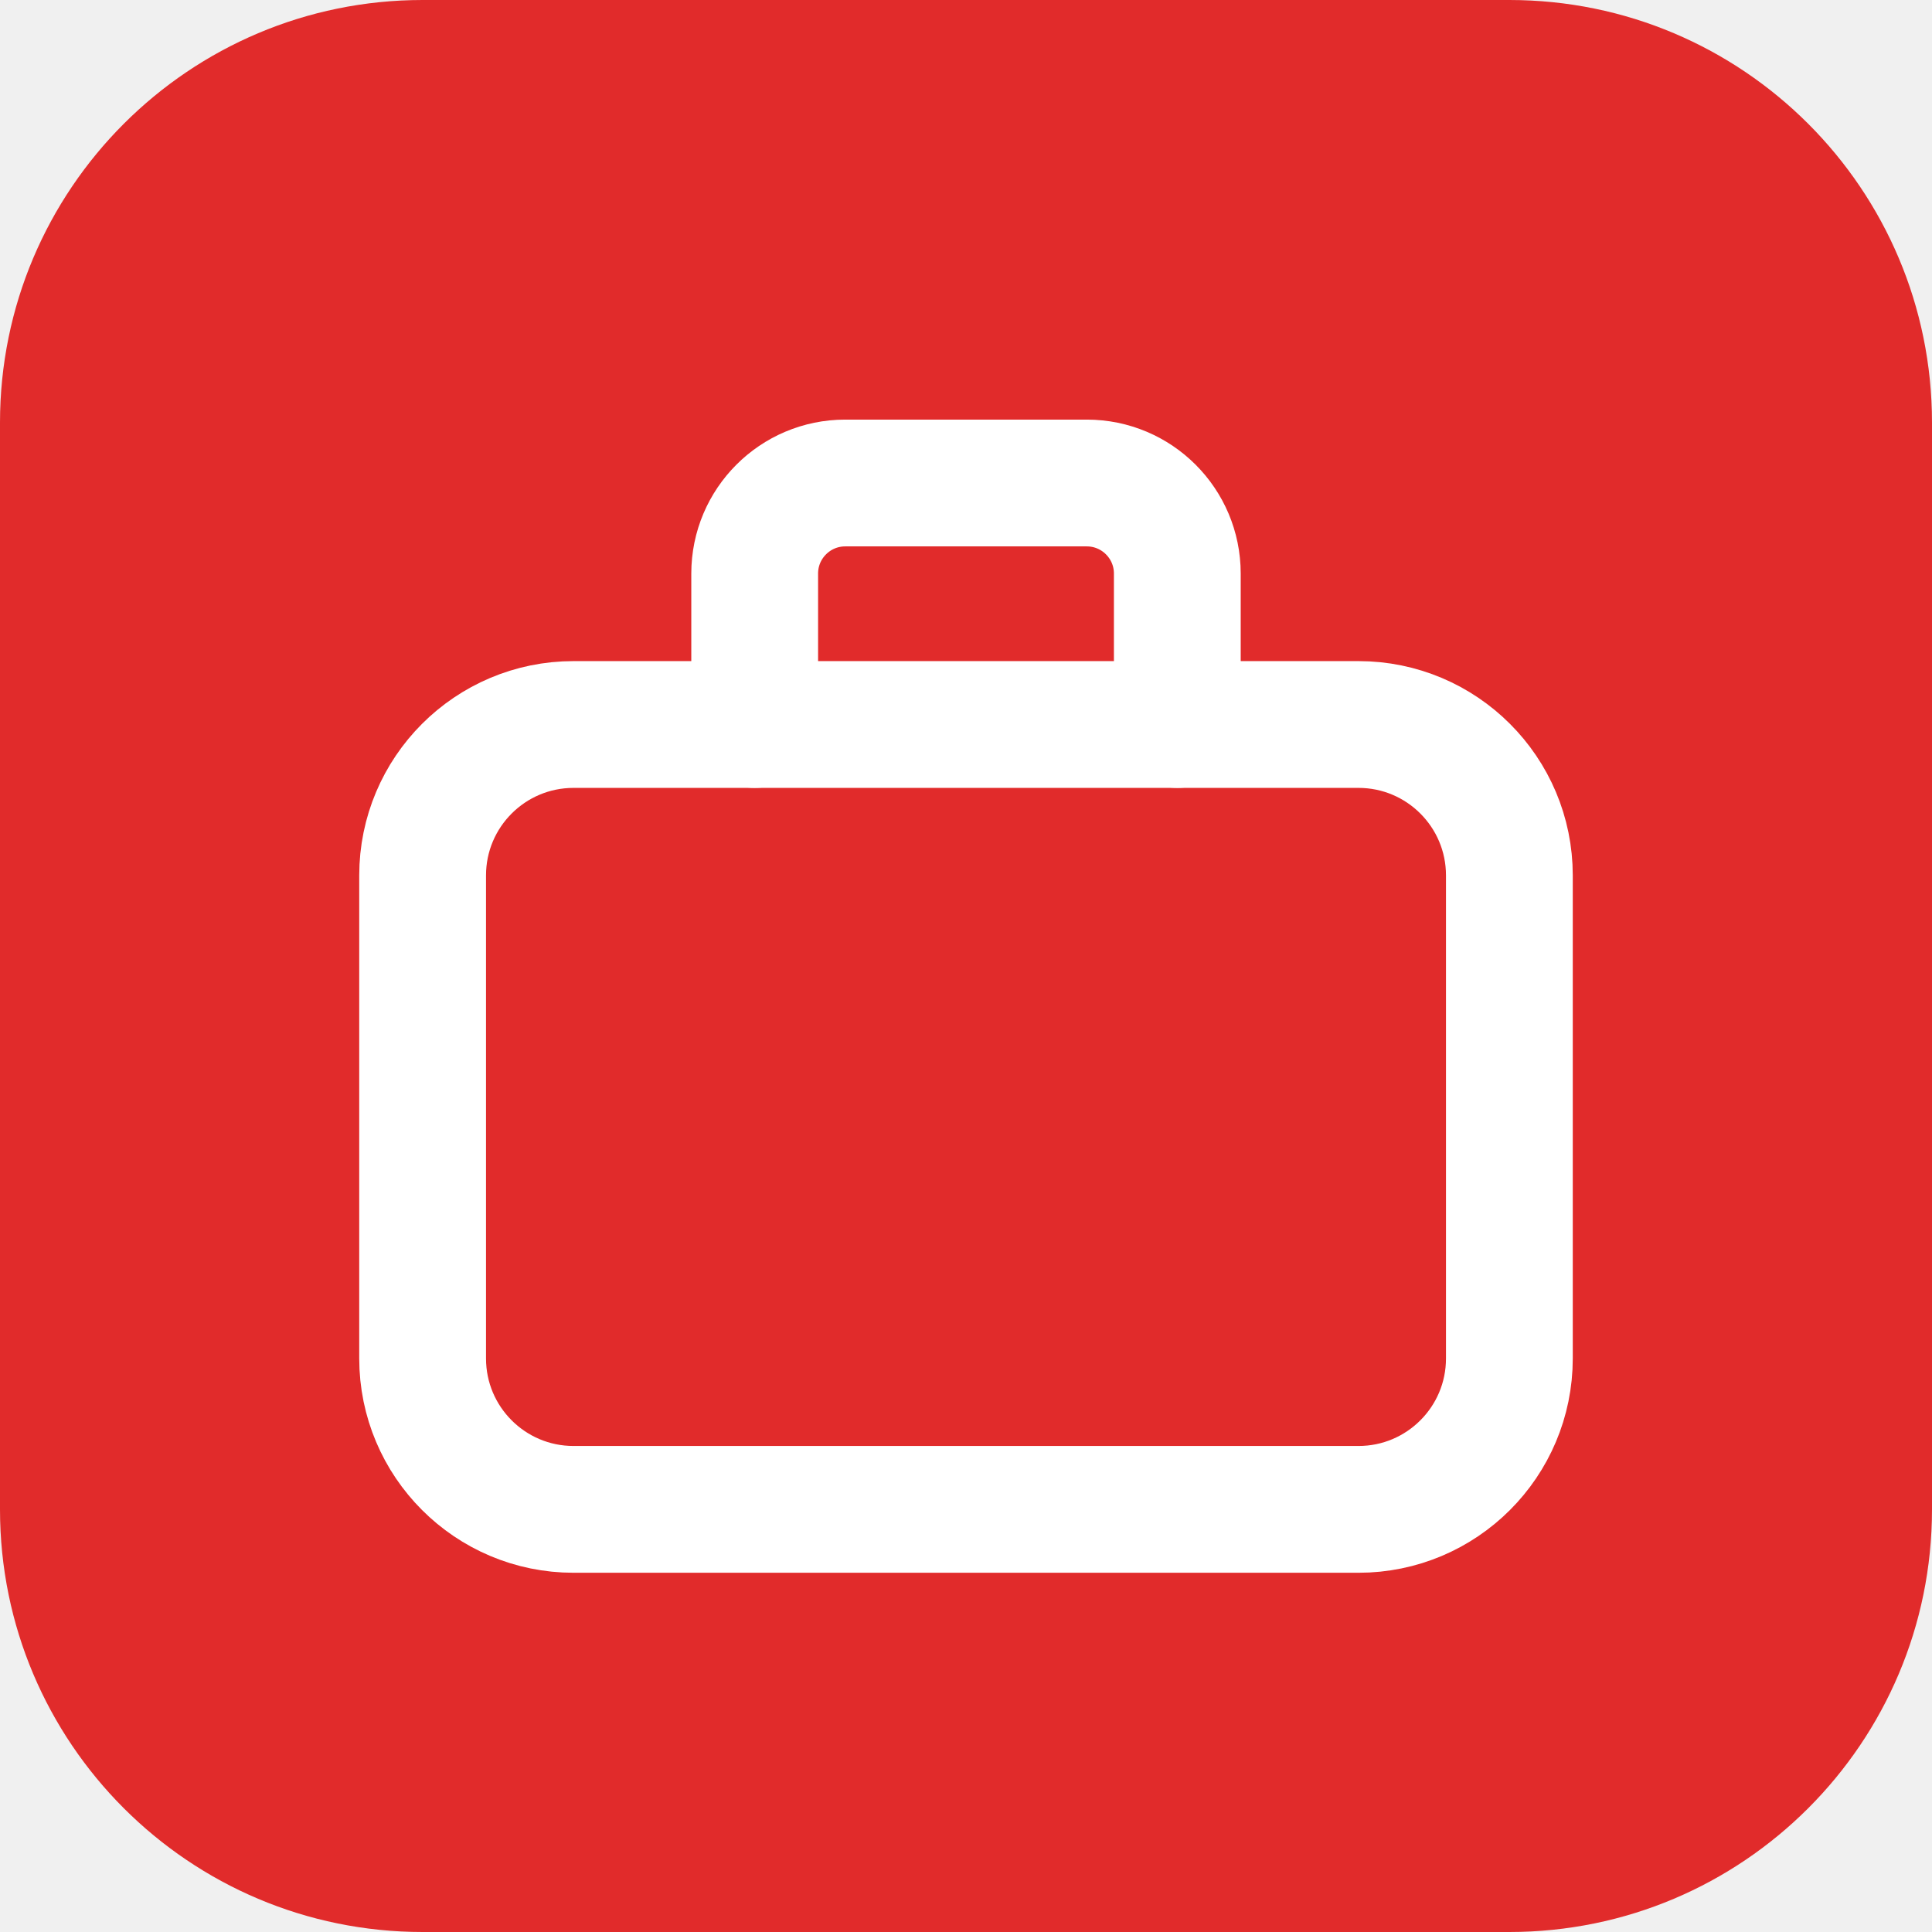
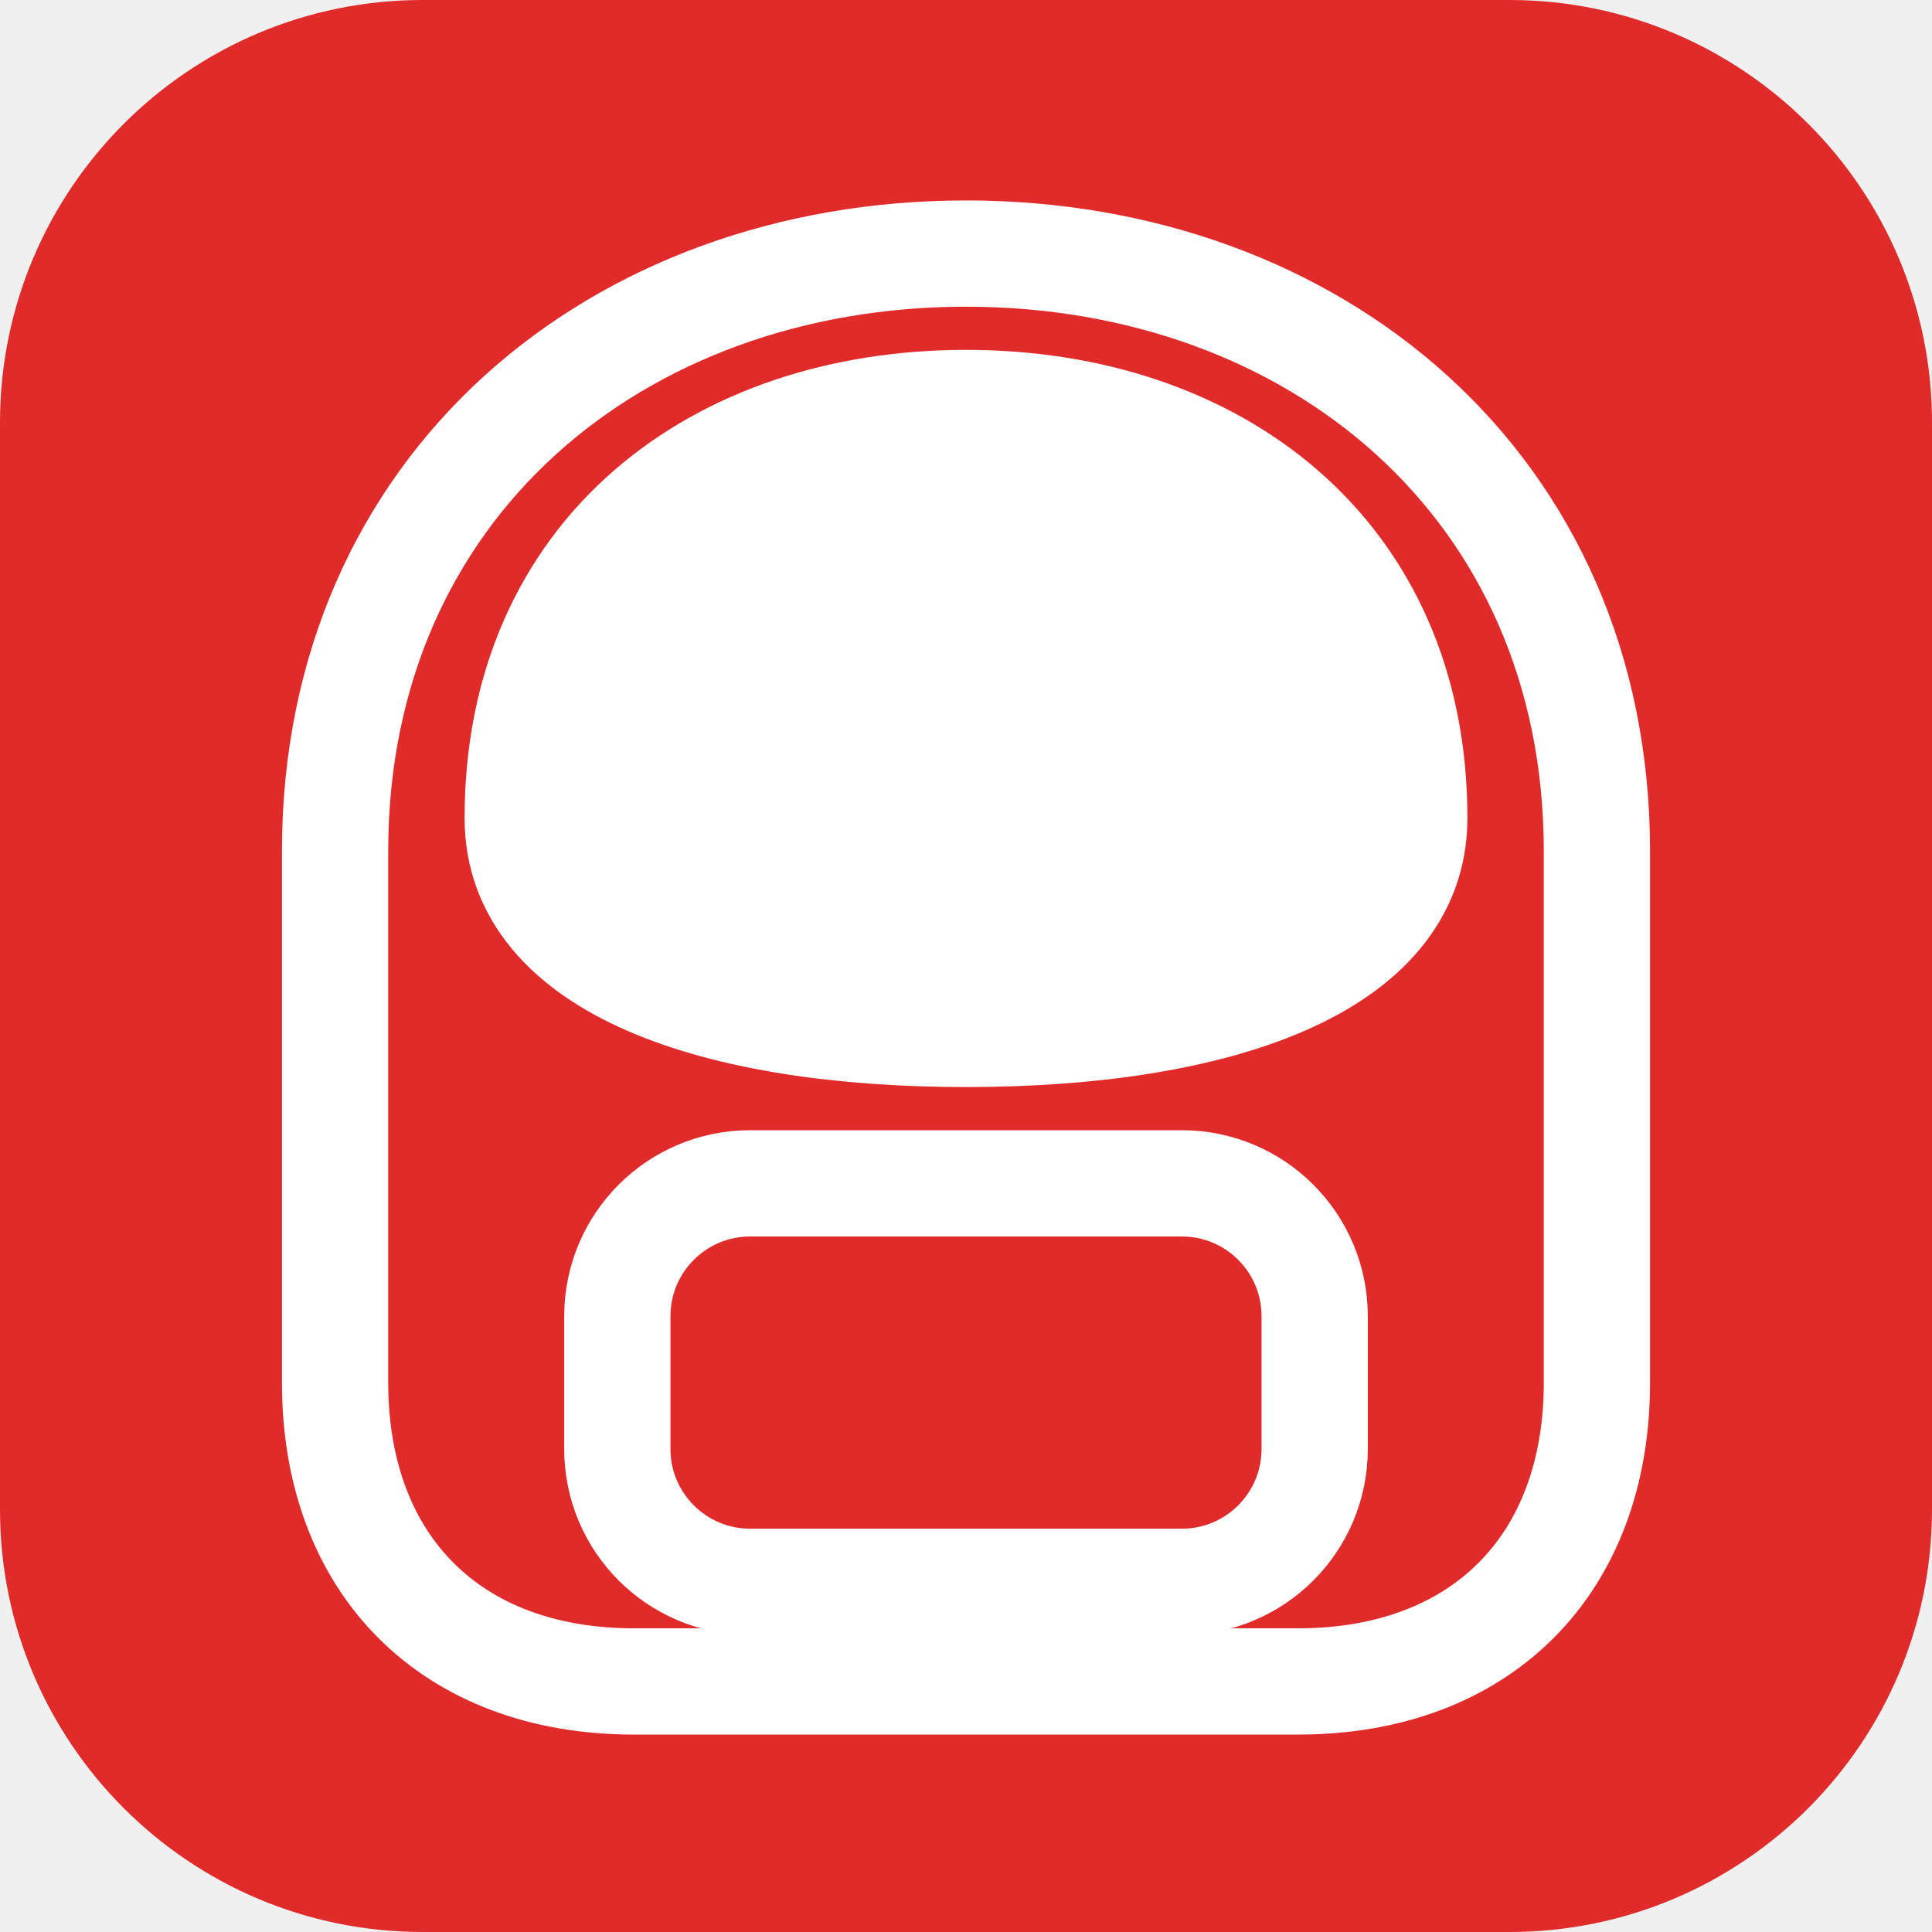
<svg xmlns="http://www.w3.org/2000/svg" viewBox="0 0 32 32">
  <rect width="32" height="32" rx="7" fill="#e12b2b" />
-   <g fill="none" stroke="#ffffff" stroke-width="2.1" stroke-linecap="round" stroke-linejoin="round">
-     <rect x="7" y="12" width="18" height="13" rx="2.5" />
-     <path d="M12.5 12V9.5A1.5 1.5 0 0 1 14 8h4a1.5 1.5 0 0 1 1.5 1.5V12" />
+   <g transform="translate(-1.6 -3.5) scale(0.55)" fill="none" stroke="#ffffff" stroke-width="3.2" stroke-linecap="round" stroke-linejoin="round">
+     <path d="M13 32C13 21 21.5 14 32 14s19 7 19 18v16c0 5.5-3.5 9-9 9H22c-5.5 0-9-3.5-9-9Z" />
+     <path d="M18.5 31c0-8 6-12.5 13.5-12.5S45.5 23 45.5 31c0 4.5-6 6.5-13.5 6.5S18.5 35.5 18.5 31Z" fill="#ffffff" />
+     <rect x="21.5" y="42" width="21" height="12" rx="4" />
  </g>
</svg>
